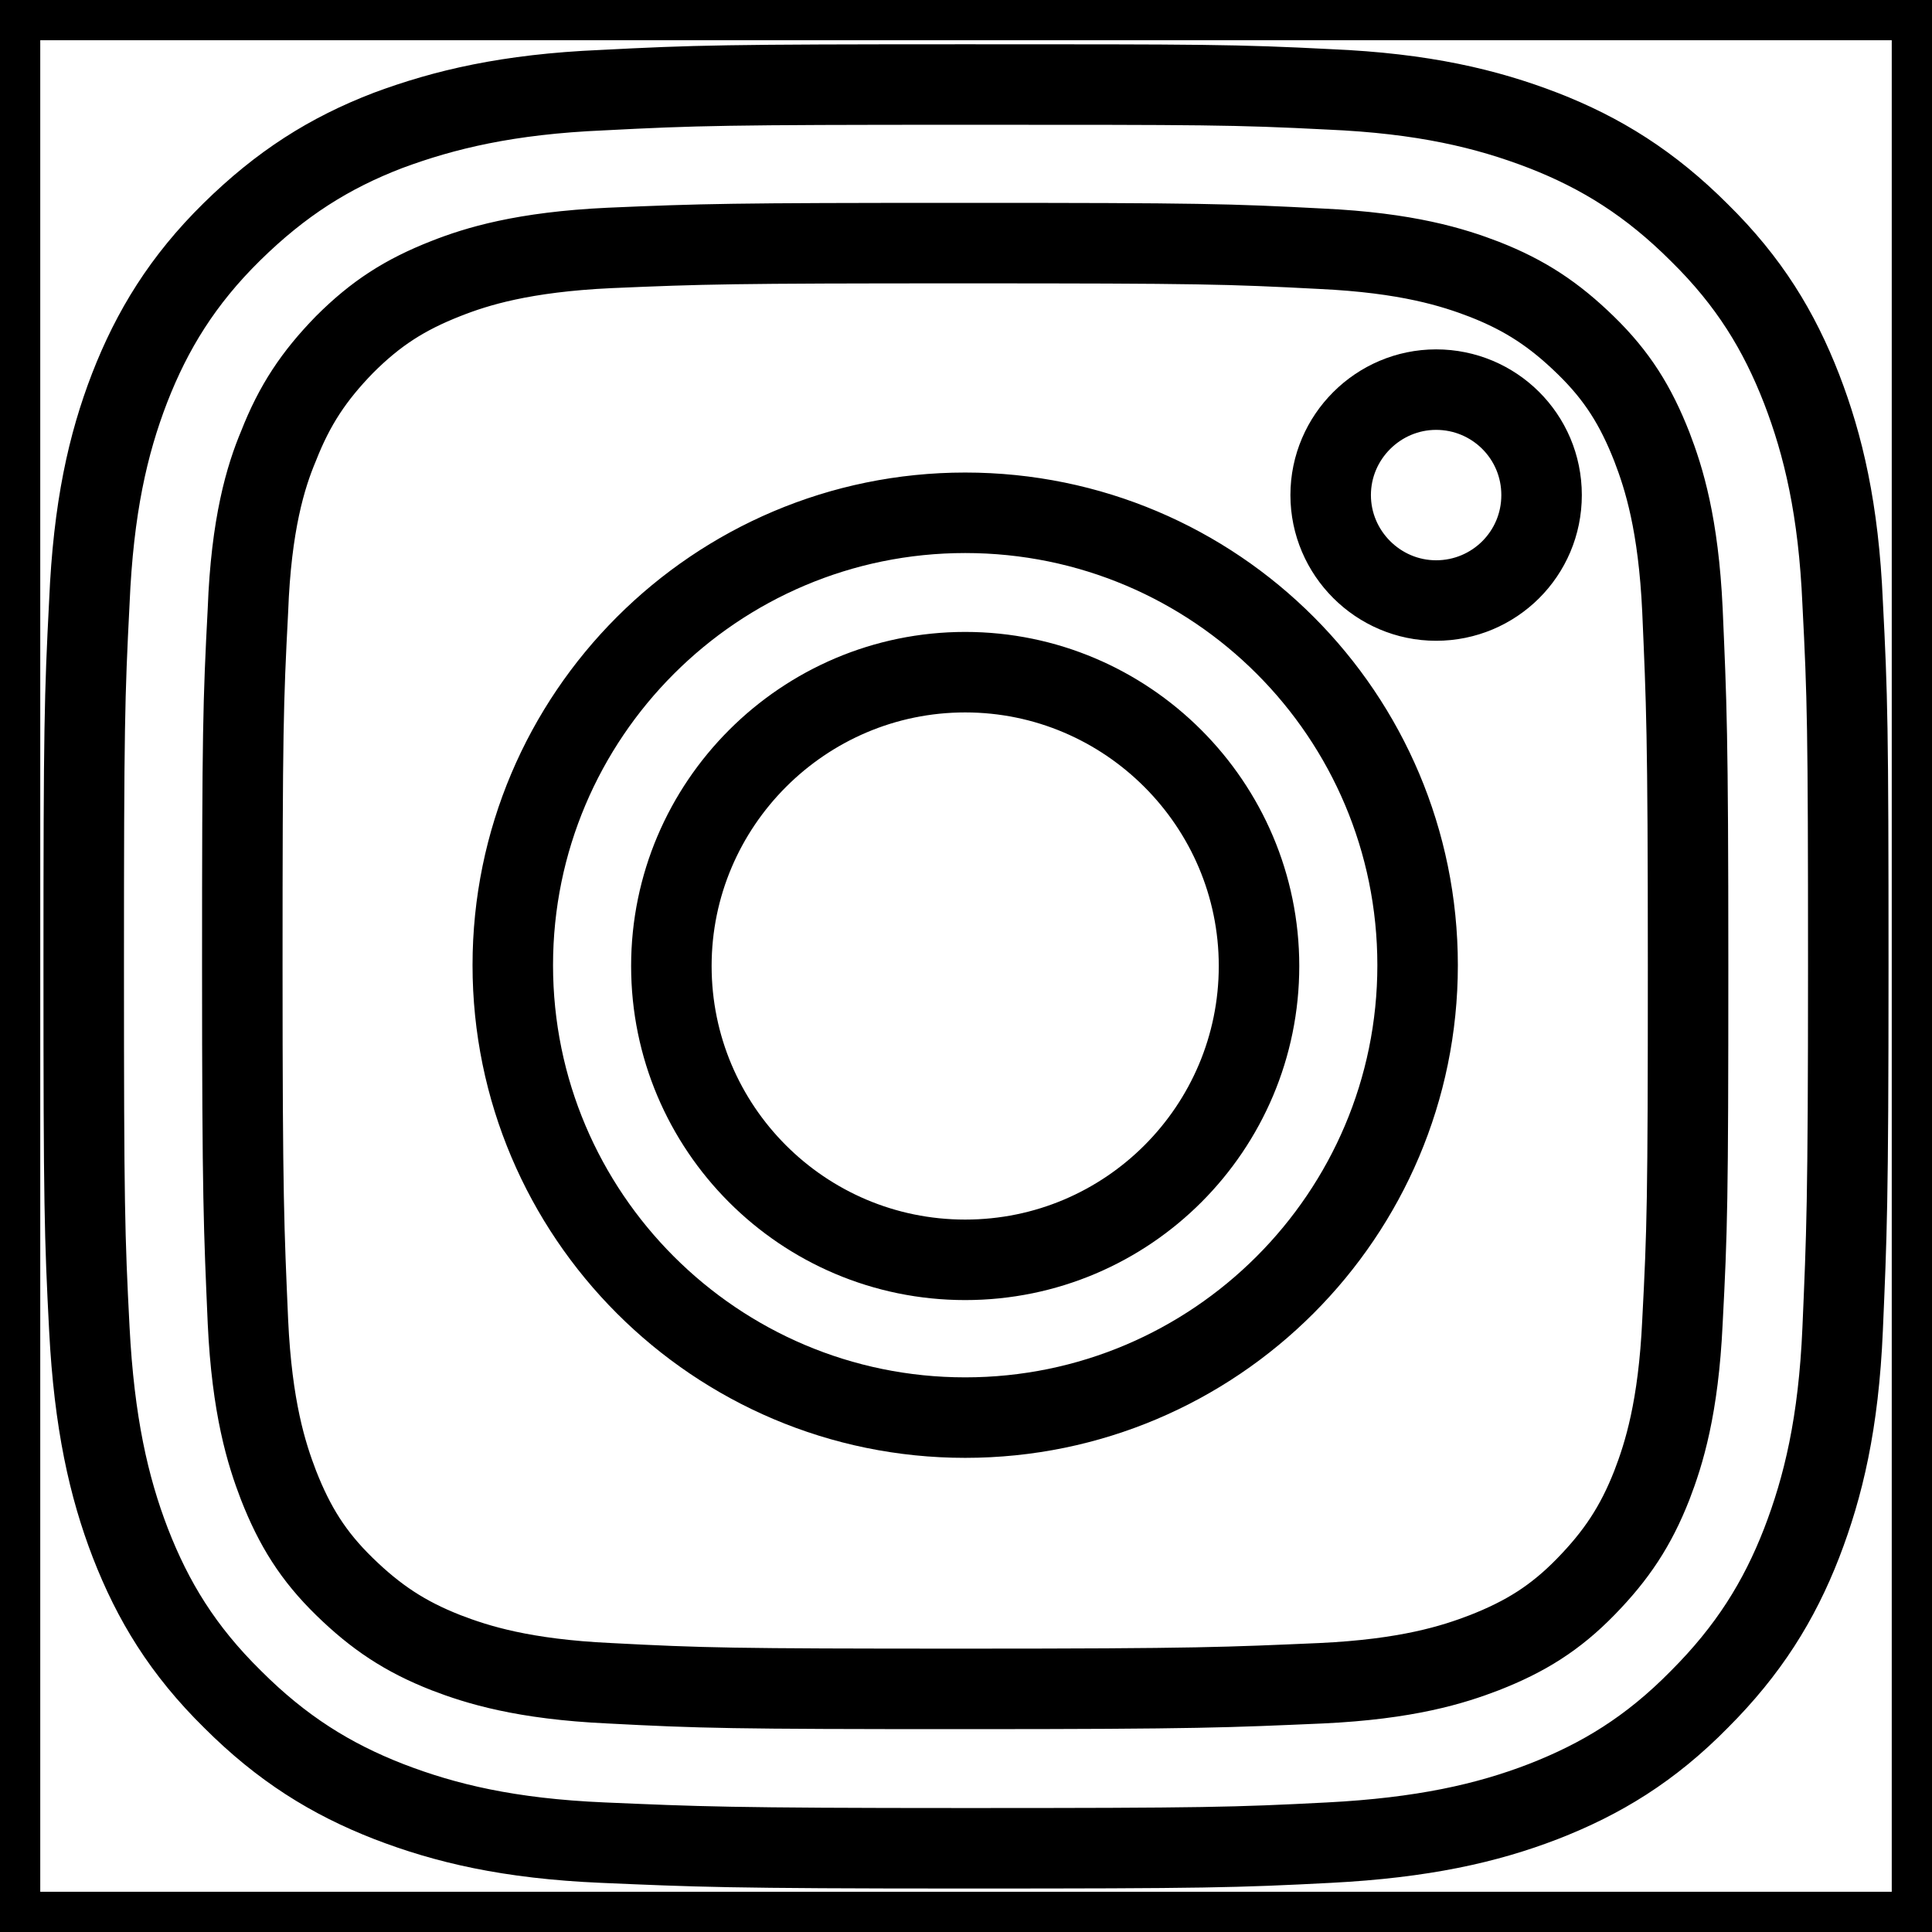
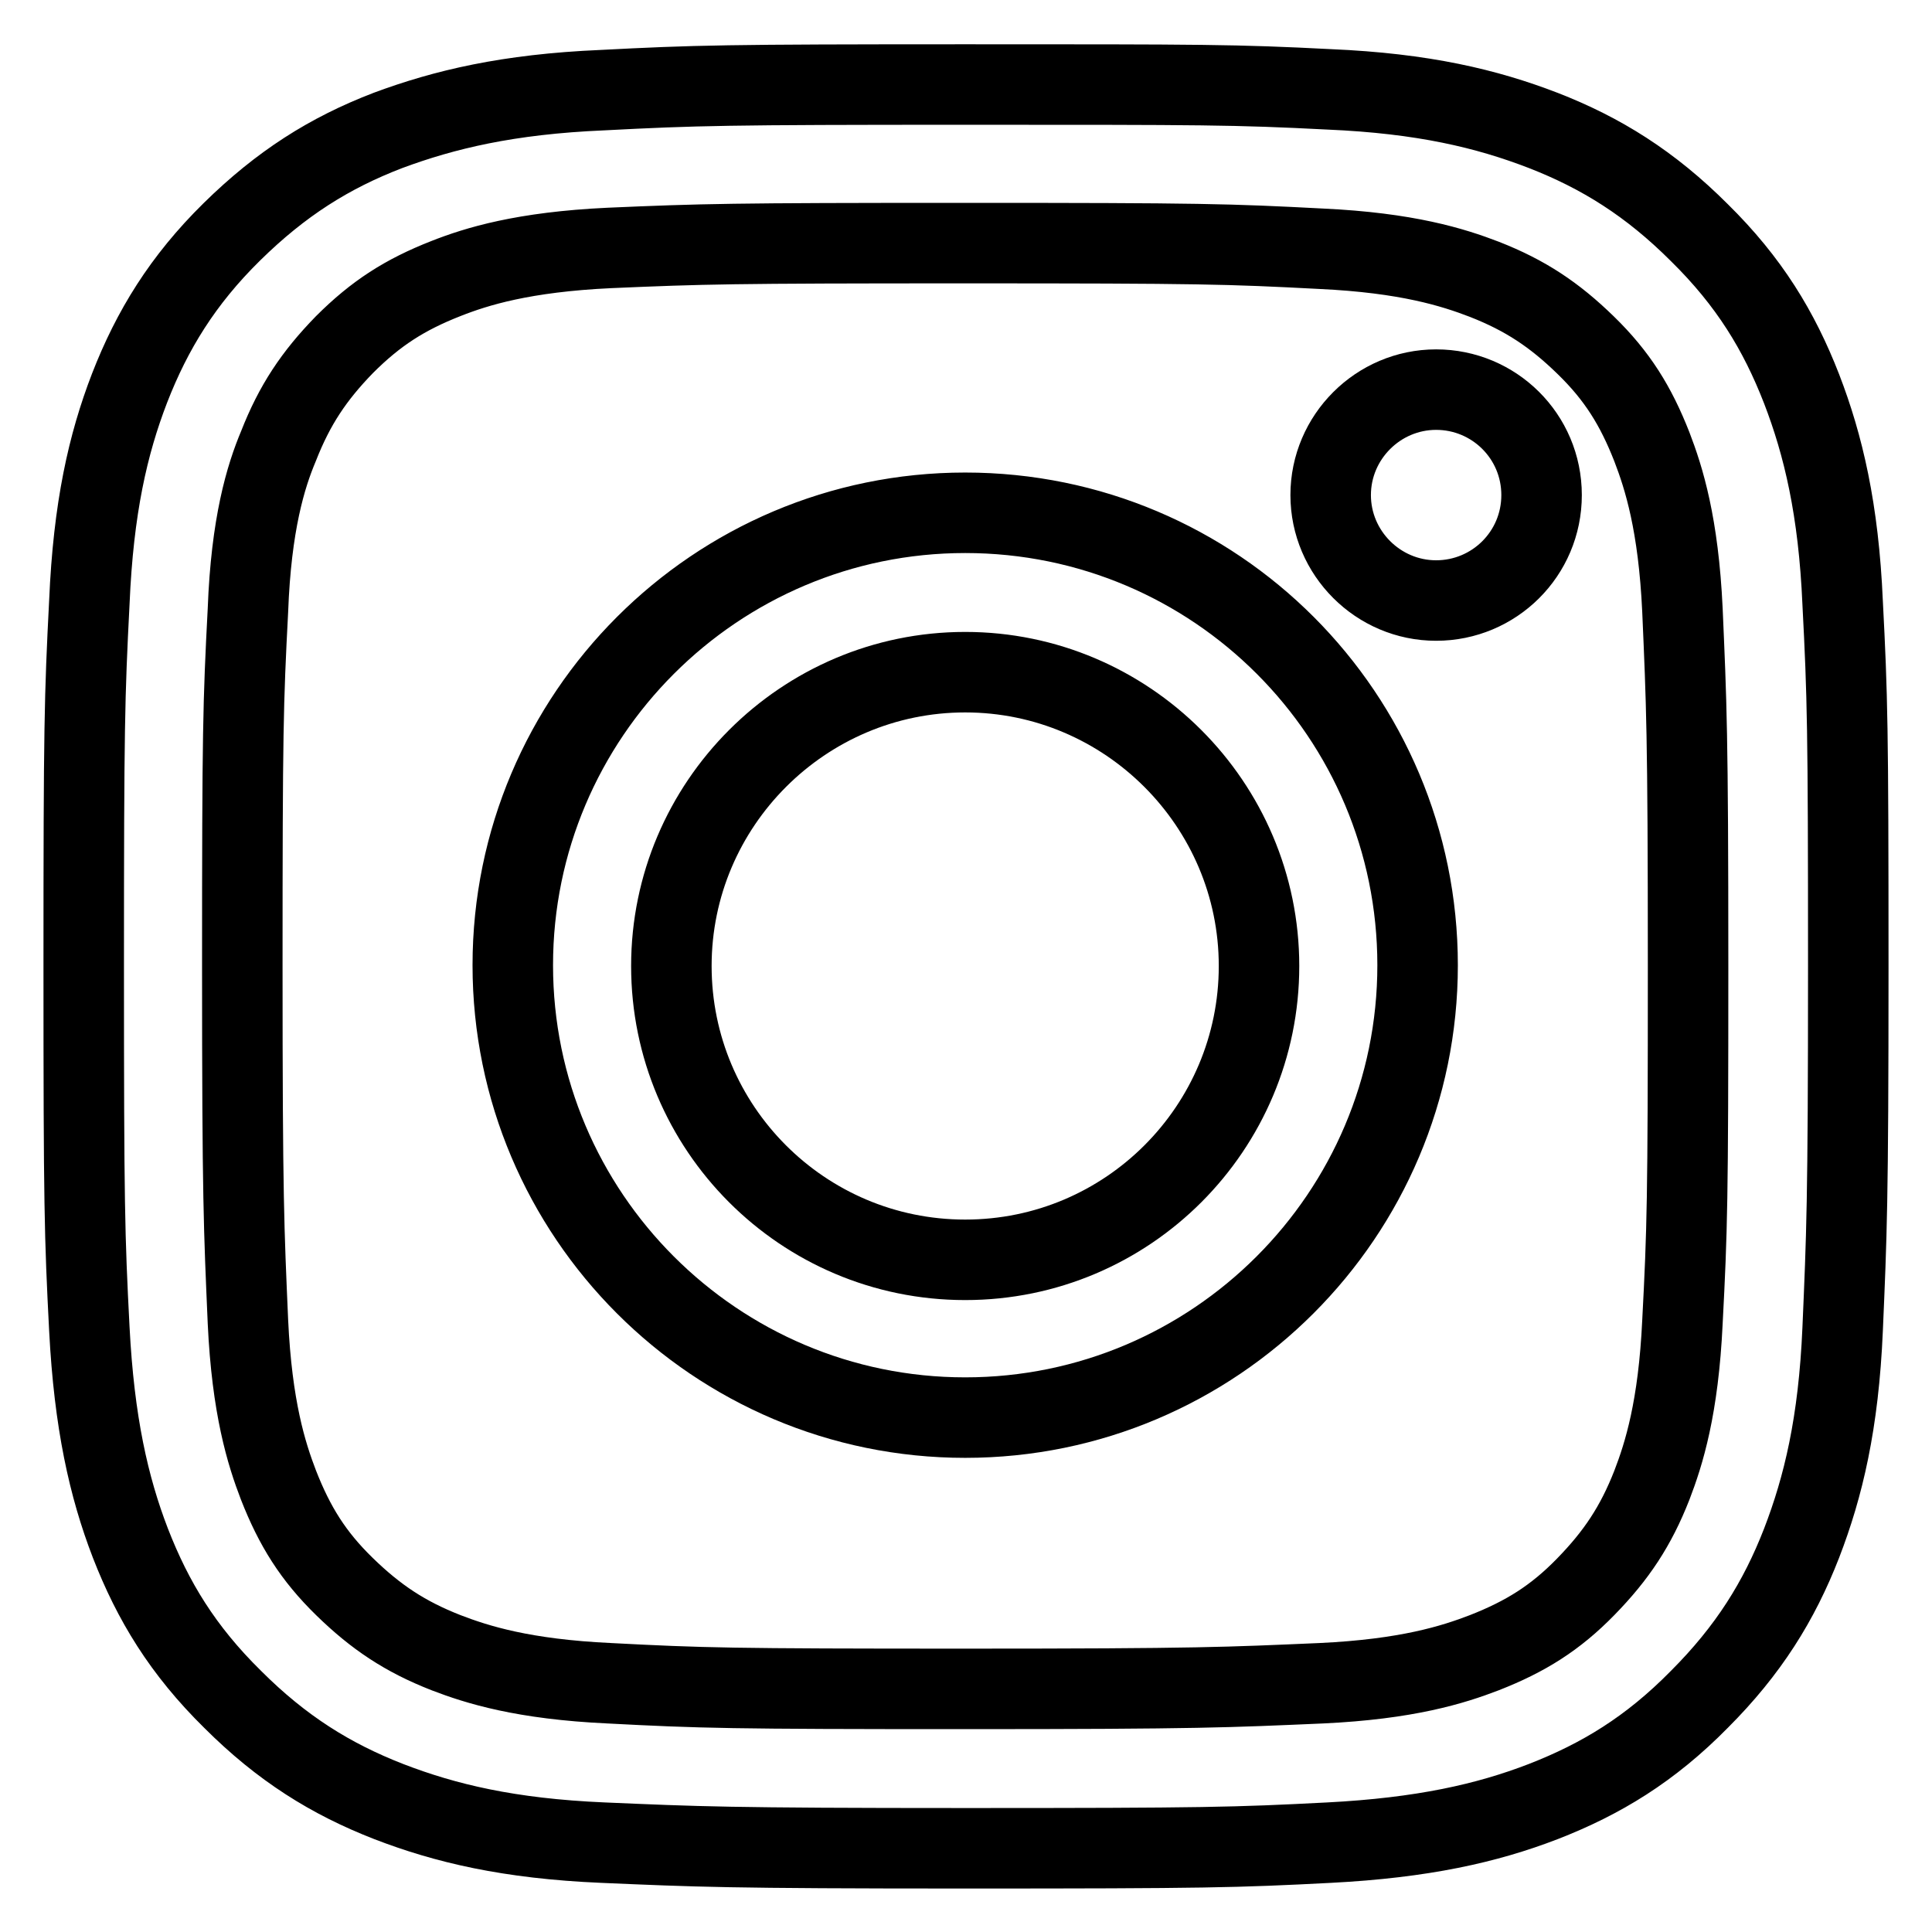
- <svg xmlns="http://www.w3.org/2000/svg" version="1.1" id="Livello_1" x="0px" y="0px" viewBox="0 0 24 24" style="enable-background:new 0 0 24 24;" xml:space="preserve" stroke="currentColor" fill="none" stroke-linecap="round" stroke-linejoin="round">
-   <path class="st0" d="M0,0h24v24H0V0z" />
+ <svg xmlns="http://www.w3.org/2000/svg" version="1.1" id="Livello_1" x="0px" y="0px" viewBox="0 0 24 24" xml:space="preserve" stroke="currentColor" fill="none" stroke-linecap="round" stroke-linejoin="round">
  <g>
    <path class="st1" d="M11.99,1.05c-2.97,0-3.35,0.01-4.51,0.07c-1.17,0.05-1.96,0.24-2.66,0.5C4.09,1.9,3.49,2.28,2.88,2.88   S1.89,4.1,1.61,4.82c-0.27,0.7-0.45,1.49-0.5,2.66C1.05,8.65,1.04,9.03,1.04,12s0.01,3.35,0.07,4.51s0.24,1.96,0.51,2.66   c0.28,0.72,0.65,1.33,1.27,1.94c0.61,0.61,1.22,0.99,1.94,1.27c0.7,0.27,1.49,0.46,2.66,0.51s1.54,0.07,4.51,0.07   s3.35-0.01,4.51-0.07s1.96-0.24,2.66-0.51c0.72-0.28,1.33-0.65,1.94-1.27c0.61-0.61,0.99-1.22,1.27-1.94   c0.27-0.7,0.46-1.49,0.51-2.66c0.05-1.17,0.07-1.54,0.07-4.51s-0.01-3.35-0.07-4.51c-0.05-1.16-0.24-1.96-0.51-2.66   c-0.28-0.72-0.65-1.33-1.27-1.94c-0.61-0.61-1.22-0.99-1.94-1.27c-0.7-0.27-1.49-0.46-2.66-0.51C15.34,1.05,14.96,1.05,11.99,1.05z    M11.99,3.02c2.93,0,3.27,0.01,4.42,0.07c1.07,0.05,1.64,0.23,2.03,0.38c0.51,0.2,0.87,0.44,1.26,0.82s0.62,0.75,0.82,1.26   c0.15,0.39,0.33,0.96,0.38,2.03c0.05,1.16,0.07,1.5,0.07,4.42s-0.01,3.27-0.07,4.42c-0.05,1.07-0.23,1.64-0.38,2.03   c-0.2,0.51-0.44,0.87-0.82,1.26s-0.75,0.62-1.26,0.82c-0.39,0.15-0.96,0.33-2.03,0.38c-1.16,0.05-1.5,0.07-4.42,0.07   s-3.27-0.01-4.42-0.07c-1.07-0.05-1.64-0.23-2.03-0.38c-0.51-0.2-0.87-0.44-1.26-0.82s-0.62-0.75-0.82-1.26   c-0.15-0.39-0.33-0.96-0.38-2.03c-0.05-1.16-0.07-1.5-0.07-4.42s0.01-3.27,0.07-4.42C3.12,6.51,3.3,5.92,3.46,5.54   c0.2-0.51,0.44-0.87,0.82-1.26c0.39-0.39,0.75-0.62,1.26-0.82C5.92,3.31,6.5,3.13,7.57,3.08C8.73,3.03,9.07,3.02,11.99,3.02" />
    <path class="st1" d="M11.99,15.65c-2.02,0-3.65-1.64-3.65-3.65s1.64-3.65,3.65-3.65s3.65,1.64,3.65,3.65S14.01,15.65,11.99,15.65z    M11.99,6.37c-3.1,0-5.62,2.52-5.62,5.62s2.52,5.62,5.62,5.62s5.62-2.52,5.62-5.62S15.1,6.37,11.99,6.37 M19.15,6.15   c0,0.73-0.59,1.31-1.31,1.31s-1.31-0.59-1.31-1.31s0.59-1.31,1.31-1.31C18.56,4.84,19.15,5.42,19.15,6.15" />
  </g>
</svg>
